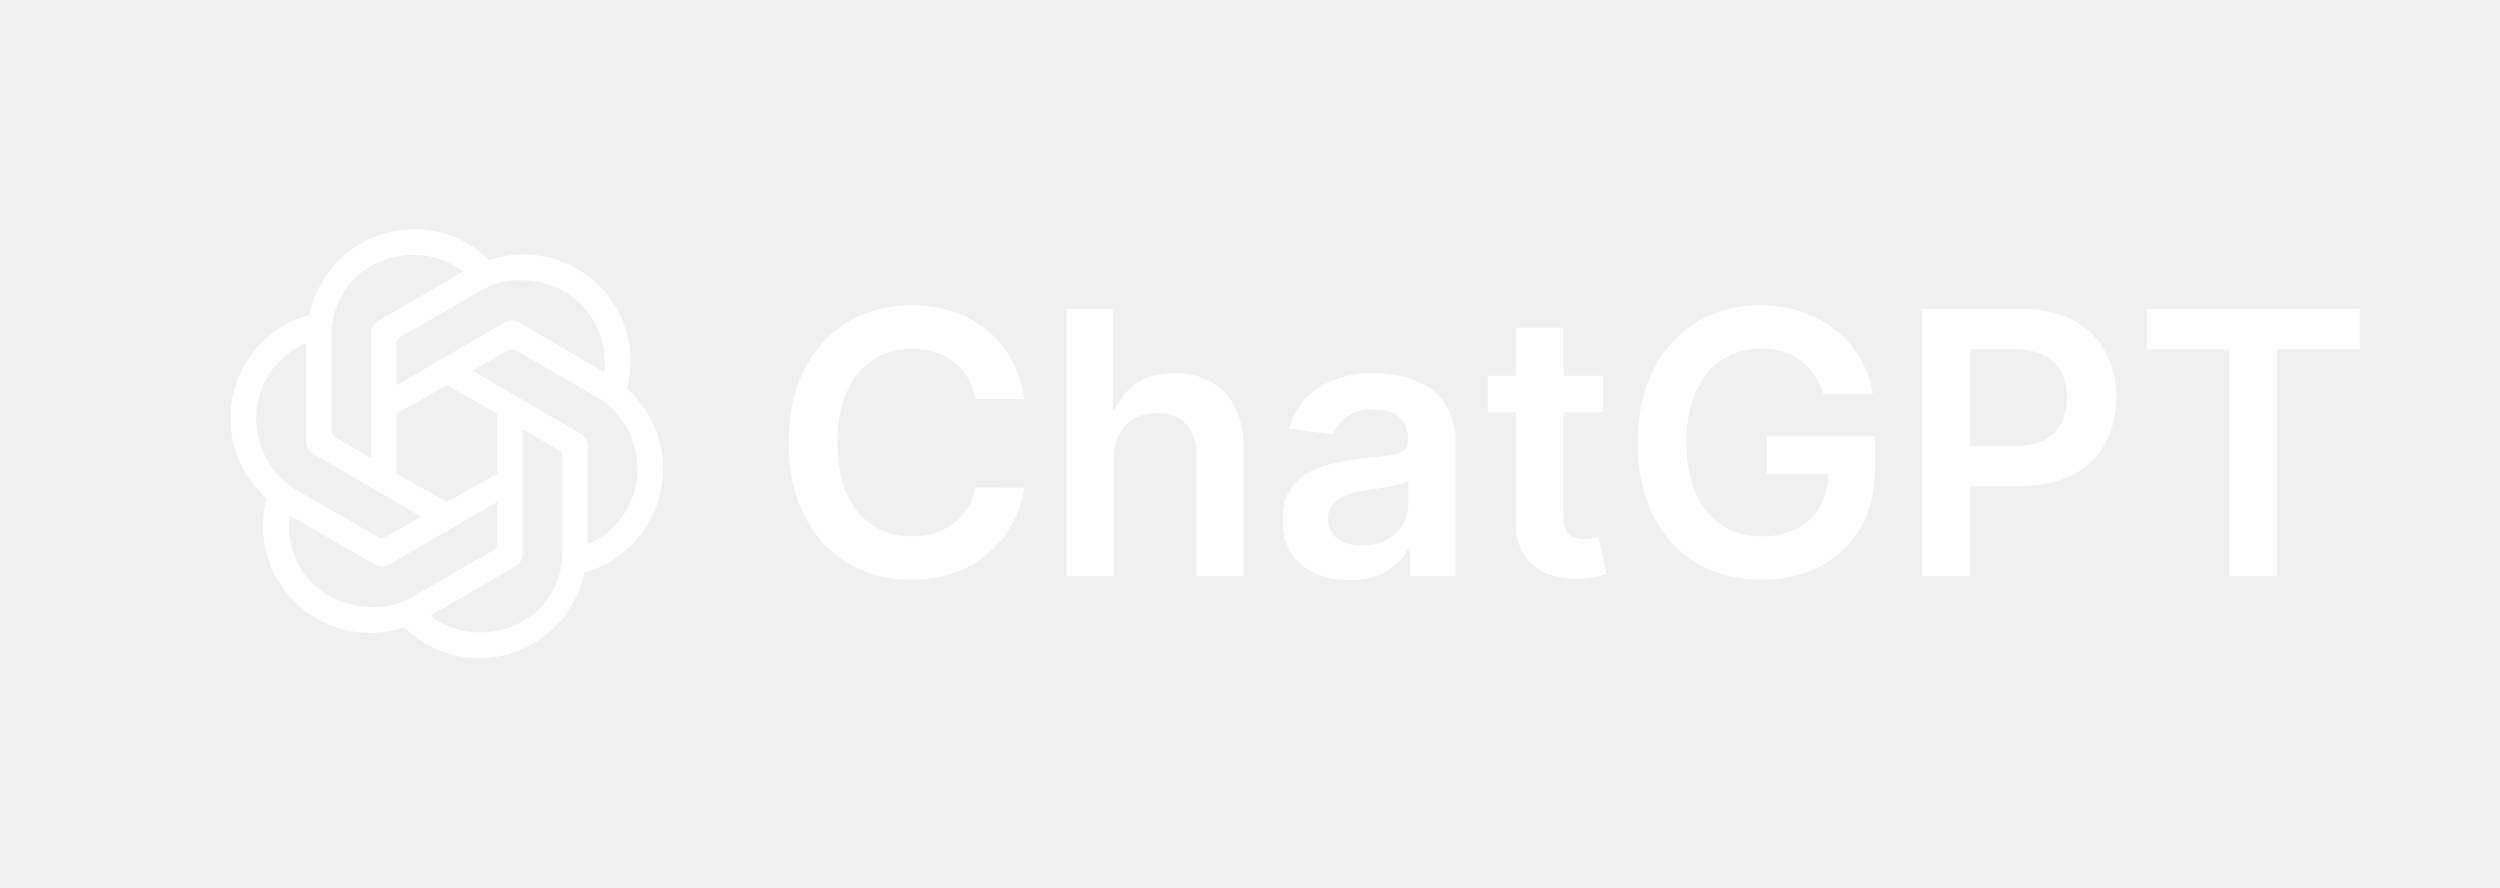
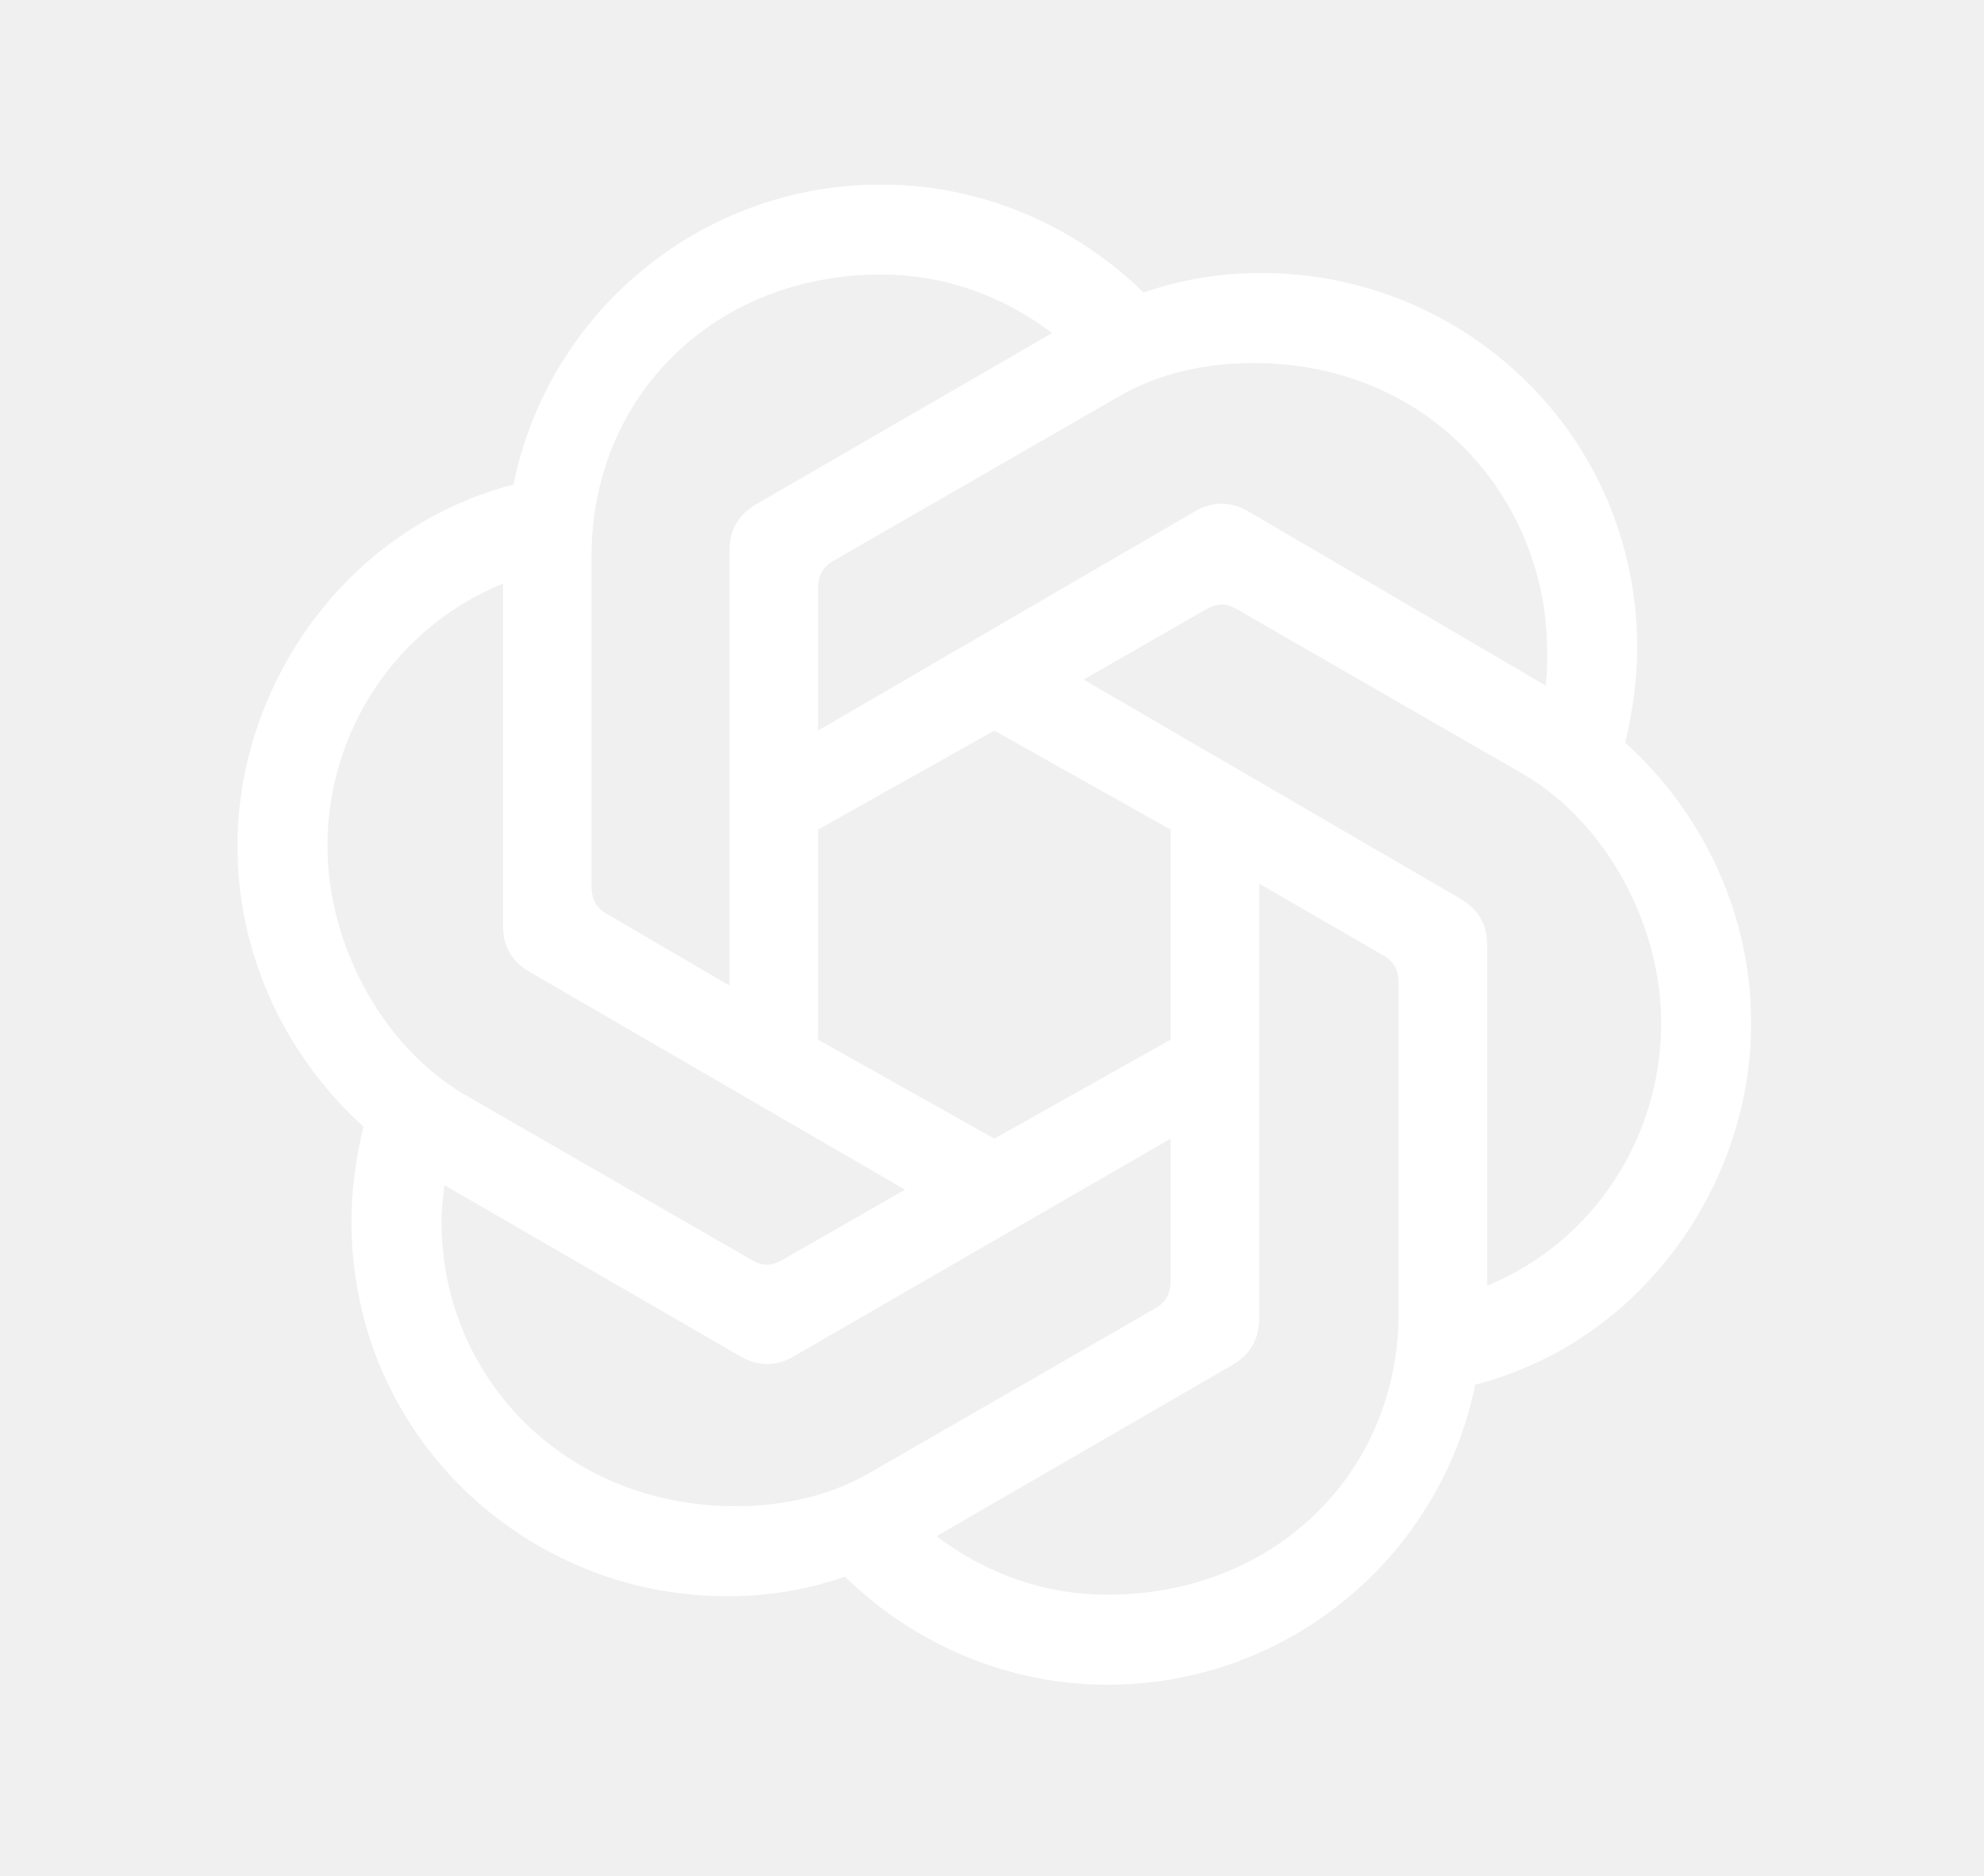
- <svg xmlns="http://www.w3.org/2000/svg" width="1701" height="604" viewBox="0 0 1701 604" fill="none">
-   <mask id="mask0_129_757" style="mask-type:luminance" maskUnits="userSpaceOnUse" x="85" y="83" width="438" height="438">
-     <path d="M523 83H85V521H523V83Z" fill="white" />
-   </mask>
-   <g mask="url(#mask0_129_757)">
-     <mask id="mask1_129_757" style="mask-type:luminance" maskUnits="userSpaceOnUse" x="156" y="155" width="296" height="293">
-       <path d="M451.271 155.914H156.753V447.803H451.271V155.914Z" fill="white" />
+ <svg xmlns="http://www.w3.org/2000/svg" width="438" height="414" viewBox="0 0 438 414" fill="none">
+   <g clip-path="url(#clip0_130_772)">
+     <mask id="mask0_130_772" style="mask-type:luminance" maskUnits="userSpaceOnUse" x="-29" y="-42" width="497" height="497">
+       <path d="M468 -42H-29V455H468V-42Z" fill="white" />
    </mask>
-     <g mask="url(#mask1_129_757)">
-       <path d="M269.714 262.161V234.432C269.714 232.096 270.59 230.344 272.633 229.177L328.385 197.07C335.974 192.692 345.023 190.65 354.362 190.65C389.388 190.65 411.573 217.796 411.573 246.692C411.573 248.735 411.573 251.07 411.281 253.406L353.486 219.546C349.984 217.503 346.48 217.503 342.978 219.546L269.714 262.161ZM399.896 370.161V303.901C399.896 299.813 398.144 296.895 394.642 294.852L321.378 252.236L345.313 238.517C347.356 237.35 349.108 237.35 351.151 238.517L406.903 270.624C422.958 279.966 433.756 299.813 433.756 319.077C433.756 341.26 420.622 361.693 399.896 370.159V370.161ZM252.492 311.784L228.558 297.774C226.515 296.607 225.639 294.855 225.639 292.52V228.305C225.639 197.073 249.574 173.428 281.974 173.428C294.235 173.428 305.616 177.516 315.251 184.812L257.749 218.089C254.247 220.132 252.495 223.05 252.495 227.138V311.786L252.492 311.784ZM304.012 341.556L269.714 322.291V281.428L304.012 262.164L338.307 281.428V322.291L304.012 341.556ZM326.049 430.291C313.789 430.291 302.407 426.204 292.773 418.907L350.274 385.63C353.776 383.588 355.528 380.67 355.528 376.582V291.934L379.756 305.944C381.799 307.11 382.675 308.862 382.675 311.197V375.412C382.675 406.644 358.447 430.289 326.049 430.289V430.291ZM256.871 365.2L201.118 333.092C185.063 323.751 174.264 303.904 174.264 284.64C174.264 262.164 187.692 242.024 208.414 233.559V300.109C208.414 304.197 210.167 307.115 213.669 309.157L286.642 351.48L262.708 365.2C260.665 366.366 258.913 366.366 256.871 365.2ZM253.662 413.07C220.678 413.07 196.45 388.259 196.45 357.611C196.45 355.275 196.743 352.94 197.033 350.604L254.535 383.881C258.037 385.924 261.541 385.924 265.043 383.881L338.307 341.559V369.288C338.307 371.624 337.431 373.376 335.388 374.542L279.636 406.65C272.047 411.027 262.998 413.07 253.659 413.07H253.662ZM326.049 447.803C361.368 447.803 390.847 422.702 397.563 389.425C430.255 380.96 451.271 350.311 451.271 319.08C451.271 298.647 442.515 278.8 426.753 264.497C428.212 258.367 429.088 252.236 429.088 246.109C429.088 204.37 395.228 173.135 356.114 173.135C348.235 173.135 340.645 174.302 333.056 176.93C319.919 164.086 301.822 155.914 281.974 155.914C246.655 155.914 217.176 181.015 210.46 214.292C177.769 222.757 156.753 253.406 156.753 284.637C156.753 305.07 165.509 324.917 181.271 339.22C179.812 345.35 178.936 351.48 178.936 357.608C178.936 399.347 212.796 430.581 251.909 430.581C259.789 430.581 267.378 429.415 274.968 426.787C288.102 439.63 306.199 447.803 326.049 447.803Z" fill="white" />
+     <g mask="url(#mask0_130_772)">
+       <mask id="mask1_130_772" style="mask-type:luminance" maskUnits="userSpaceOnUse" x="52" y="40" width="335" height="332">
+         <path d="M386.609 40.735H52.418V371.943H386.609V40.735Z" fill="white" />
+       </mask>
+       <g mask="url(#mask1_130_772)">
+         <path d="M180.595 161.294V129.83C180.595 127.18 181.59 125.192 183.907 123.868L247.17 87.435C255.781 82.468 266.049 80.15 276.646 80.15C316.39 80.15 341.564 110.953 341.564 143.741C341.564 146.059 341.564 148.709 341.232 151.359L275.652 112.938C271.678 110.62 267.702 110.62 263.728 112.938L180.595 161.294ZM328.314 283.842V208.656C328.314 204.018 326.325 200.707 322.352 198.389L239.219 150.033L266.378 134.465C268.696 133.141 270.684 133.141 273.002 134.465L336.264 170.898C354.482 181.497 366.735 204.018 366.735 225.877C366.735 251.048 351.832 274.233 328.314 283.839V283.842ZM161.054 217.601L133.895 201.704C131.578 200.38 130.583 198.392 130.583 195.742V122.877C130.583 87.438 157.742 60.608 194.507 60.608C208.42 60.608 221.334 65.247 232.267 73.526L167.019 111.286C163.046 113.603 161.058 116.915 161.058 121.553V217.604L161.054 217.601ZM219.513 251.383L180.595 229.524V183.157L219.513 161.298L258.428 183.157V229.524L219.513 251.383ZM244.519 352.072C230.607 352.072 217.693 347.434 206.76 339.154L272.007 301.395C275.981 299.078 277.969 295.766 277.969 291.127V195.077L305.461 210.974C307.778 212.298 308.773 214.286 308.773 216.936V289.801C308.773 325.24 281.281 352.069 244.519 352.069V352.072ZM166.022 278.213L102.76 241.78C84.542 231.18 72.289 208.66 72.289 186.801C72.289 161.298 87.525 138.445 111.039 128.839V204.354C111.039 208.992 113.027 212.304 117.001 214.621L199.804 262.645L172.645 278.213C170.328 279.536 168.339 279.536 166.022 278.213ZM162.381 332.531C124.954 332.531 97.463 304.378 97.463 269.601C97.463 266.951 97.795 264.301 98.124 261.651L163.372 299.41C167.345 301.728 171.322 301.728 175.295 299.41L258.428 251.387V282.851C258.428 285.502 257.434 287.49 255.116 288.813L191.854 325.246C183.243 330.213 172.975 332.531 162.378 332.531H162.381ZM244.519 371.943C284.596 371.943 318.046 343.46 325.667 305.701C362.762 296.095 386.609 261.318 386.609 225.88C386.609 202.695 376.674 180.174 358.788 163.944C360.444 156.988 361.438 150.033 361.438 143.08C361.438 95.718 323.017 60.276 278.634 60.276C269.694 60.276 261.082 61.6 252.47 64.582C237.563 50.008 217.028 40.735 194.507 40.735C154.431 40.735 120.981 69.218 113.36 106.976C76.265 116.582 52.418 151.359 52.418 186.797C52.418 209.983 62.353 232.504 80.239 248.733C78.583 255.689 77.589 262.645 77.589 269.598C77.589 316.96 116.01 352.401 160.392 352.401C169.333 352.401 177.945 351.078 186.557 348.095C201.46 362.669 221.995 371.943 244.519 371.943Z" fill="white" />
+       </g>
    </g>
  </g>
-   <path d="M696.919 271.528H663.716C662.769 266.083 661.023 261.259 658.478 257.057C655.933 252.795 652.767 249.185 648.979 246.226C645.191 243.267 640.87 241.047 636.017 239.567C631.223 238.029 626.044 237.259 620.481 237.259C610.597 237.259 601.838 239.745 594.203 244.717C586.568 249.629 580.59 256.85 576.269 266.379C571.949 275.848 569.789 287.419 569.789 301.091C569.789 315 571.949 326.718 576.269 336.247C580.649 345.717 586.627 352.878 594.203 357.732C601.838 362.526 610.567 364.923 620.392 364.923C625.837 364.923 630.927 364.212 635.662 362.792C640.456 361.312 644.747 359.152 648.535 356.311C652.382 353.47 655.608 349.978 658.212 345.835C660.875 341.692 662.71 336.957 663.716 331.631L696.919 331.808C695.676 340.449 692.983 348.558 688.84 356.134C684.757 363.709 679.4 370.397 672.771 376.197C666.143 381.938 658.389 386.437 649.512 389.692C640.634 392.888 630.779 394.486 619.948 394.486C603.968 394.486 589.704 390.787 577.157 383.388C564.61 375.99 554.726 365.307 547.505 351.339C540.285 337.372 536.674 320.622 536.674 301.091C536.674 281.5 540.314 264.751 547.594 250.842C554.874 236.875 564.787 226.192 577.335 218.793C589.882 211.395 604.087 207.696 619.948 207.696C630.069 207.696 639.48 209.116 648.18 211.957C656.88 214.798 664.633 218.971 671.44 224.475C678.246 229.92 683.839 236.608 688.219 244.539C692.658 252.411 695.558 261.407 696.919 271.528ZM757.799 312.099V392H725.661V210.182H757.089V278.808H758.687C761.883 271.113 766.825 265.047 773.513 260.608C780.26 256.11 788.842 253.861 799.259 253.861C808.728 253.861 816.985 255.844 824.028 259.809C831.071 263.774 836.516 269.575 840.363 277.21C844.269 284.844 846.222 294.166 846.222 305.175V392H814.085V310.146C814.085 300.973 811.717 293.841 806.982 288.751C802.307 283.602 795.737 281.027 787.273 281.027C781.592 281.027 776.502 282.27 772.004 284.756C767.565 287.182 764.073 290.704 761.528 295.32C759.042 299.937 757.799 305.53 757.799 312.099ZM918.222 394.752C909.58 394.752 901.798 393.213 894.873 390.136C888.007 386.999 882.562 382.382 878.538 376.286C874.572 370.19 872.589 362.674 872.589 353.737C872.589 346.042 874.01 339.68 876.851 334.649C879.692 329.618 883.568 325.594 888.481 322.575C893.393 319.557 898.927 317.278 905.082 315.739C911.297 314.141 917.719 312.987 924.347 312.277C932.337 311.448 938.818 310.709 943.79 310.058C948.761 309.347 952.372 308.282 954.621 306.862C956.929 305.382 958.083 303.103 958.083 300.026V299.493C958.083 292.805 956.1 287.626 952.135 283.957C948.17 280.287 942.458 278.452 935.001 278.452C927.129 278.452 920.885 280.169 916.268 283.602C911.711 287.034 908.634 291.089 907.036 295.764L877.028 291.503C879.396 283.217 883.302 276.292 888.747 270.729C894.192 265.106 900.851 260.904 908.722 258.122C916.594 255.281 925.294 253.861 934.823 253.861C941.393 253.861 947.933 254.63 954.443 256.169C960.954 257.708 966.902 260.253 972.288 263.804C977.674 267.296 981.994 272.06 985.249 278.097C988.564 284.134 990.221 291.68 990.221 300.736V392H959.326V373.268H958.261C956.308 377.056 953.555 380.607 950.004 383.921C946.512 387.176 942.103 389.81 936.776 391.822C931.509 393.776 925.324 394.752 918.222 394.752ZM926.567 371.137C933.018 371.137 938.611 369.865 943.346 367.32C948.081 364.715 951.721 361.283 954.266 357.021C956.87 352.76 958.172 348.114 958.172 343.083V327.014C957.166 327.843 955.449 328.612 953.023 329.322C950.655 330.033 947.992 330.654 945.033 331.187C942.073 331.719 939.144 332.193 936.244 332.607C933.344 333.022 930.828 333.377 928.697 333.673C923.903 334.324 919.612 335.389 915.825 336.869C912.037 338.348 909.048 340.42 906.858 343.083C904.668 345.687 903.573 349.061 903.573 353.204C903.573 359.122 905.733 363.591 910.054 366.609C914.375 369.628 919.879 371.137 926.567 371.137ZM1090.63 255.636V280.494H1012.24V255.636H1090.63ZM1031.59 222.966H1063.73V350.984C1063.73 355.305 1064.38 358.619 1065.68 360.928C1067.04 363.177 1068.82 364.715 1071.01 365.544C1073.2 366.373 1075.63 366.787 1078.29 366.787C1080.3 366.787 1082.14 366.639 1083.79 366.343C1085.51 366.047 1086.81 365.781 1087.7 365.544L1093.12 390.668C1091.4 391.26 1088.94 391.911 1085.75 392.621C1082.61 393.332 1078.76 393.746 1074.21 393.864C1066.16 394.101 1058.91 392.888 1052.45 390.224C1046 387.502 1040.88 383.3 1037.1 377.618C1033.37 371.936 1031.53 364.834 1031.59 356.311V222.966ZM1240.73 268.243C1239.25 263.449 1237.21 259.158 1234.61 255.37C1232.06 251.523 1228.98 248.238 1225.37 245.516C1221.82 242.793 1217.74 240.751 1213.12 239.39C1208.5 237.969 1203.47 237.259 1198.03 237.259C1188.26 237.259 1179.56 239.715 1171.93 244.628C1164.29 249.54 1158.29 256.761 1153.91 266.29C1149.59 275.759 1147.43 287.301 1147.43 300.913C1147.43 314.644 1149.59 326.274 1153.91 335.803C1158.23 345.332 1164.23 352.582 1171.93 357.554C1179.62 362.466 1188.56 364.923 1198.74 364.923C1207.97 364.923 1215.96 363.147 1222.71 359.596C1229.52 356.045 1234.75 351.014 1238.42 344.504C1242.09 337.934 1243.93 330.24 1243.93 321.421L1251.38 322.575H1202.02V296.83H1275.8V318.669C1275.8 334.235 1272.48 347.7 1265.86 359.063C1259.23 370.427 1250.11 379.186 1238.51 385.342C1226.91 391.438 1213.59 394.486 1198.56 394.486C1181.81 394.486 1167.1 390.728 1154.44 383.211C1141.83 375.635 1131.98 364.893 1124.88 350.984C1117.83 337.017 1114.31 320.445 1114.31 301.268C1114.31 286.59 1116.38 273.481 1120.53 261.94C1124.73 250.398 1130.59 240.603 1138.1 232.554C1145.62 224.446 1154.44 218.29 1164.56 214.088C1174.68 209.827 1185.69 207.696 1197.59 207.696C1207.65 207.696 1217.03 209.176 1225.73 212.135C1234.43 215.035 1242.15 219.178 1248.9 224.564C1255.71 229.95 1261.3 236.342 1265.68 243.74C1270.06 251.138 1272.93 259.306 1274.29 268.243H1240.73ZM1307.65 392V210.182H1375.83C1389.8 210.182 1401.52 212.786 1410.99 217.994C1420.52 223.203 1427.71 230.364 1432.56 239.479C1437.47 248.534 1439.93 258.832 1439.93 270.374C1439.93 282.033 1437.47 292.391 1432.56 301.446C1427.65 310.501 1420.4 317.633 1410.81 322.842C1401.22 327.991 1389.41 330.565 1375.39 330.565H1330.2V303.488H1370.95C1379.11 303.488 1385.8 302.067 1391.01 299.227C1396.22 296.386 1400.07 292.479 1402.55 287.508C1405.1 282.536 1406.37 276.825 1406.37 270.374C1406.37 263.922 1405.1 258.241 1402.55 253.328C1400.07 248.416 1396.19 244.598 1390.92 241.876C1385.71 239.094 1379 237.703 1370.77 237.703H1340.58V392H1307.65ZM1460.55 237.792V210.182H1605.61V237.792H1549.41V392H1516.74V237.792H1460.55Z" fill="white" />
+   <defs>
+     <clipPath id="clip0_130_772">
+       <rect width="438" height="414" fill="white" />
+     </clipPath>
+   </defs>
</svg>
